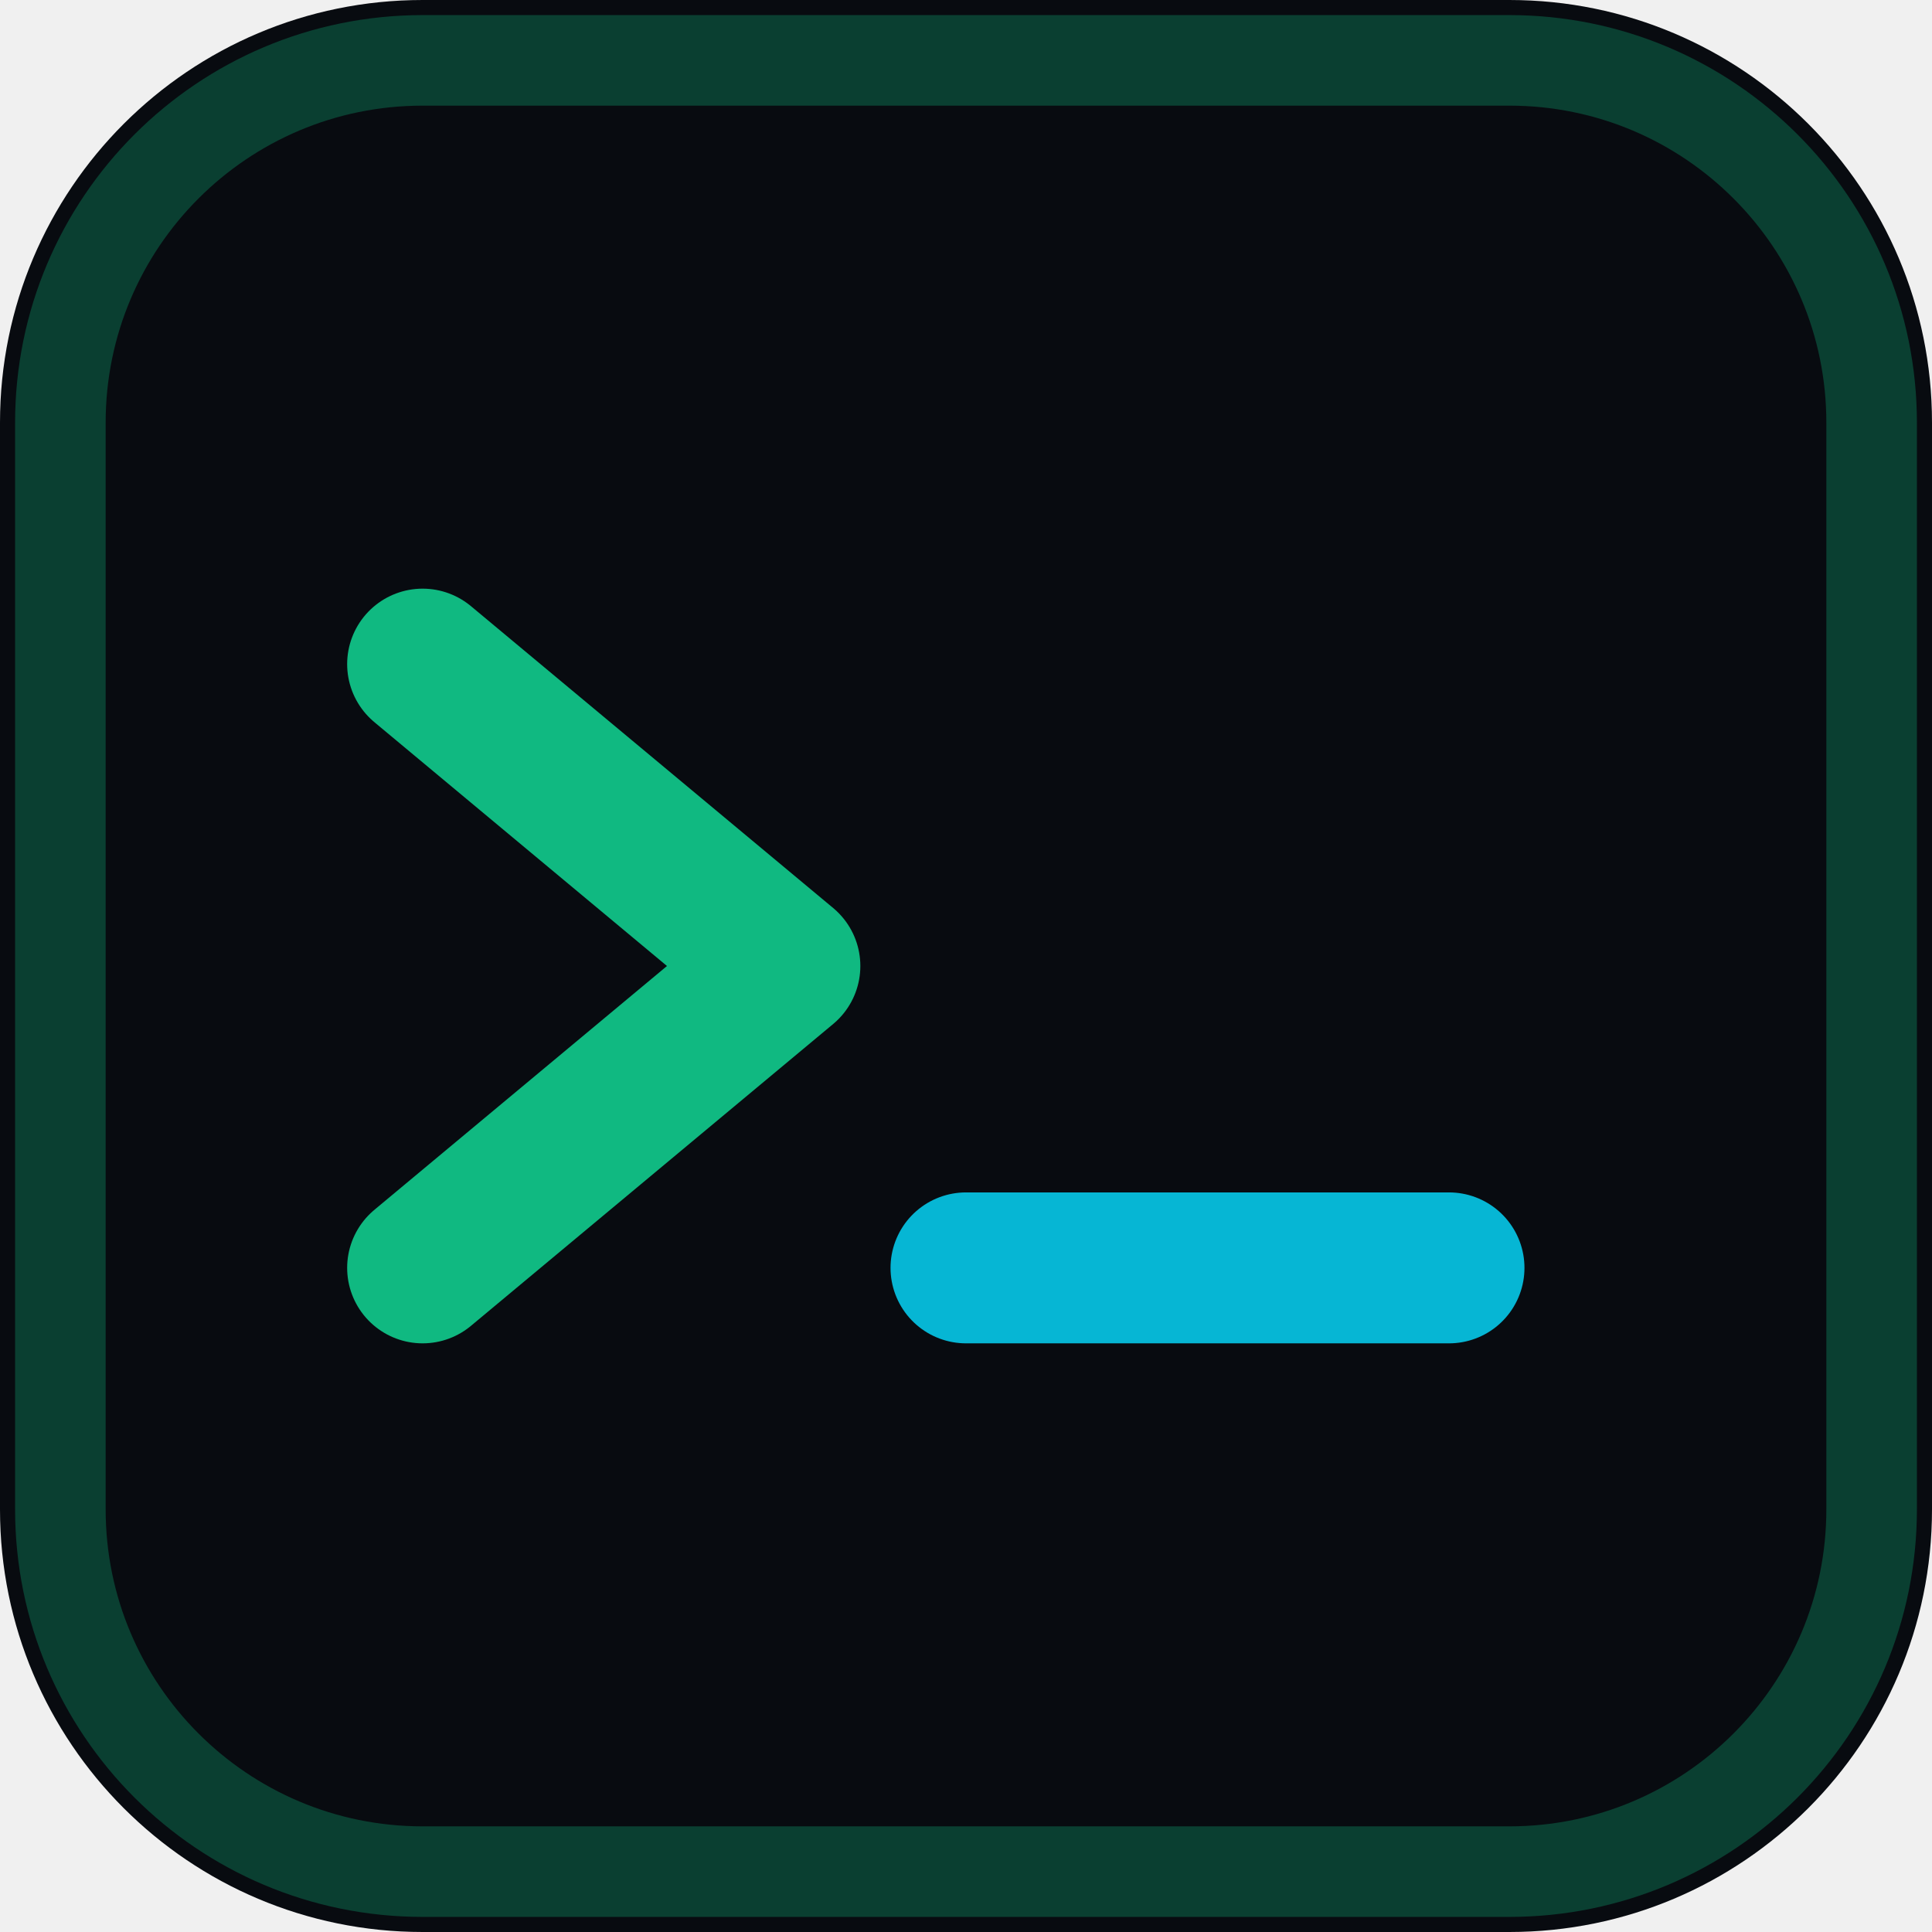
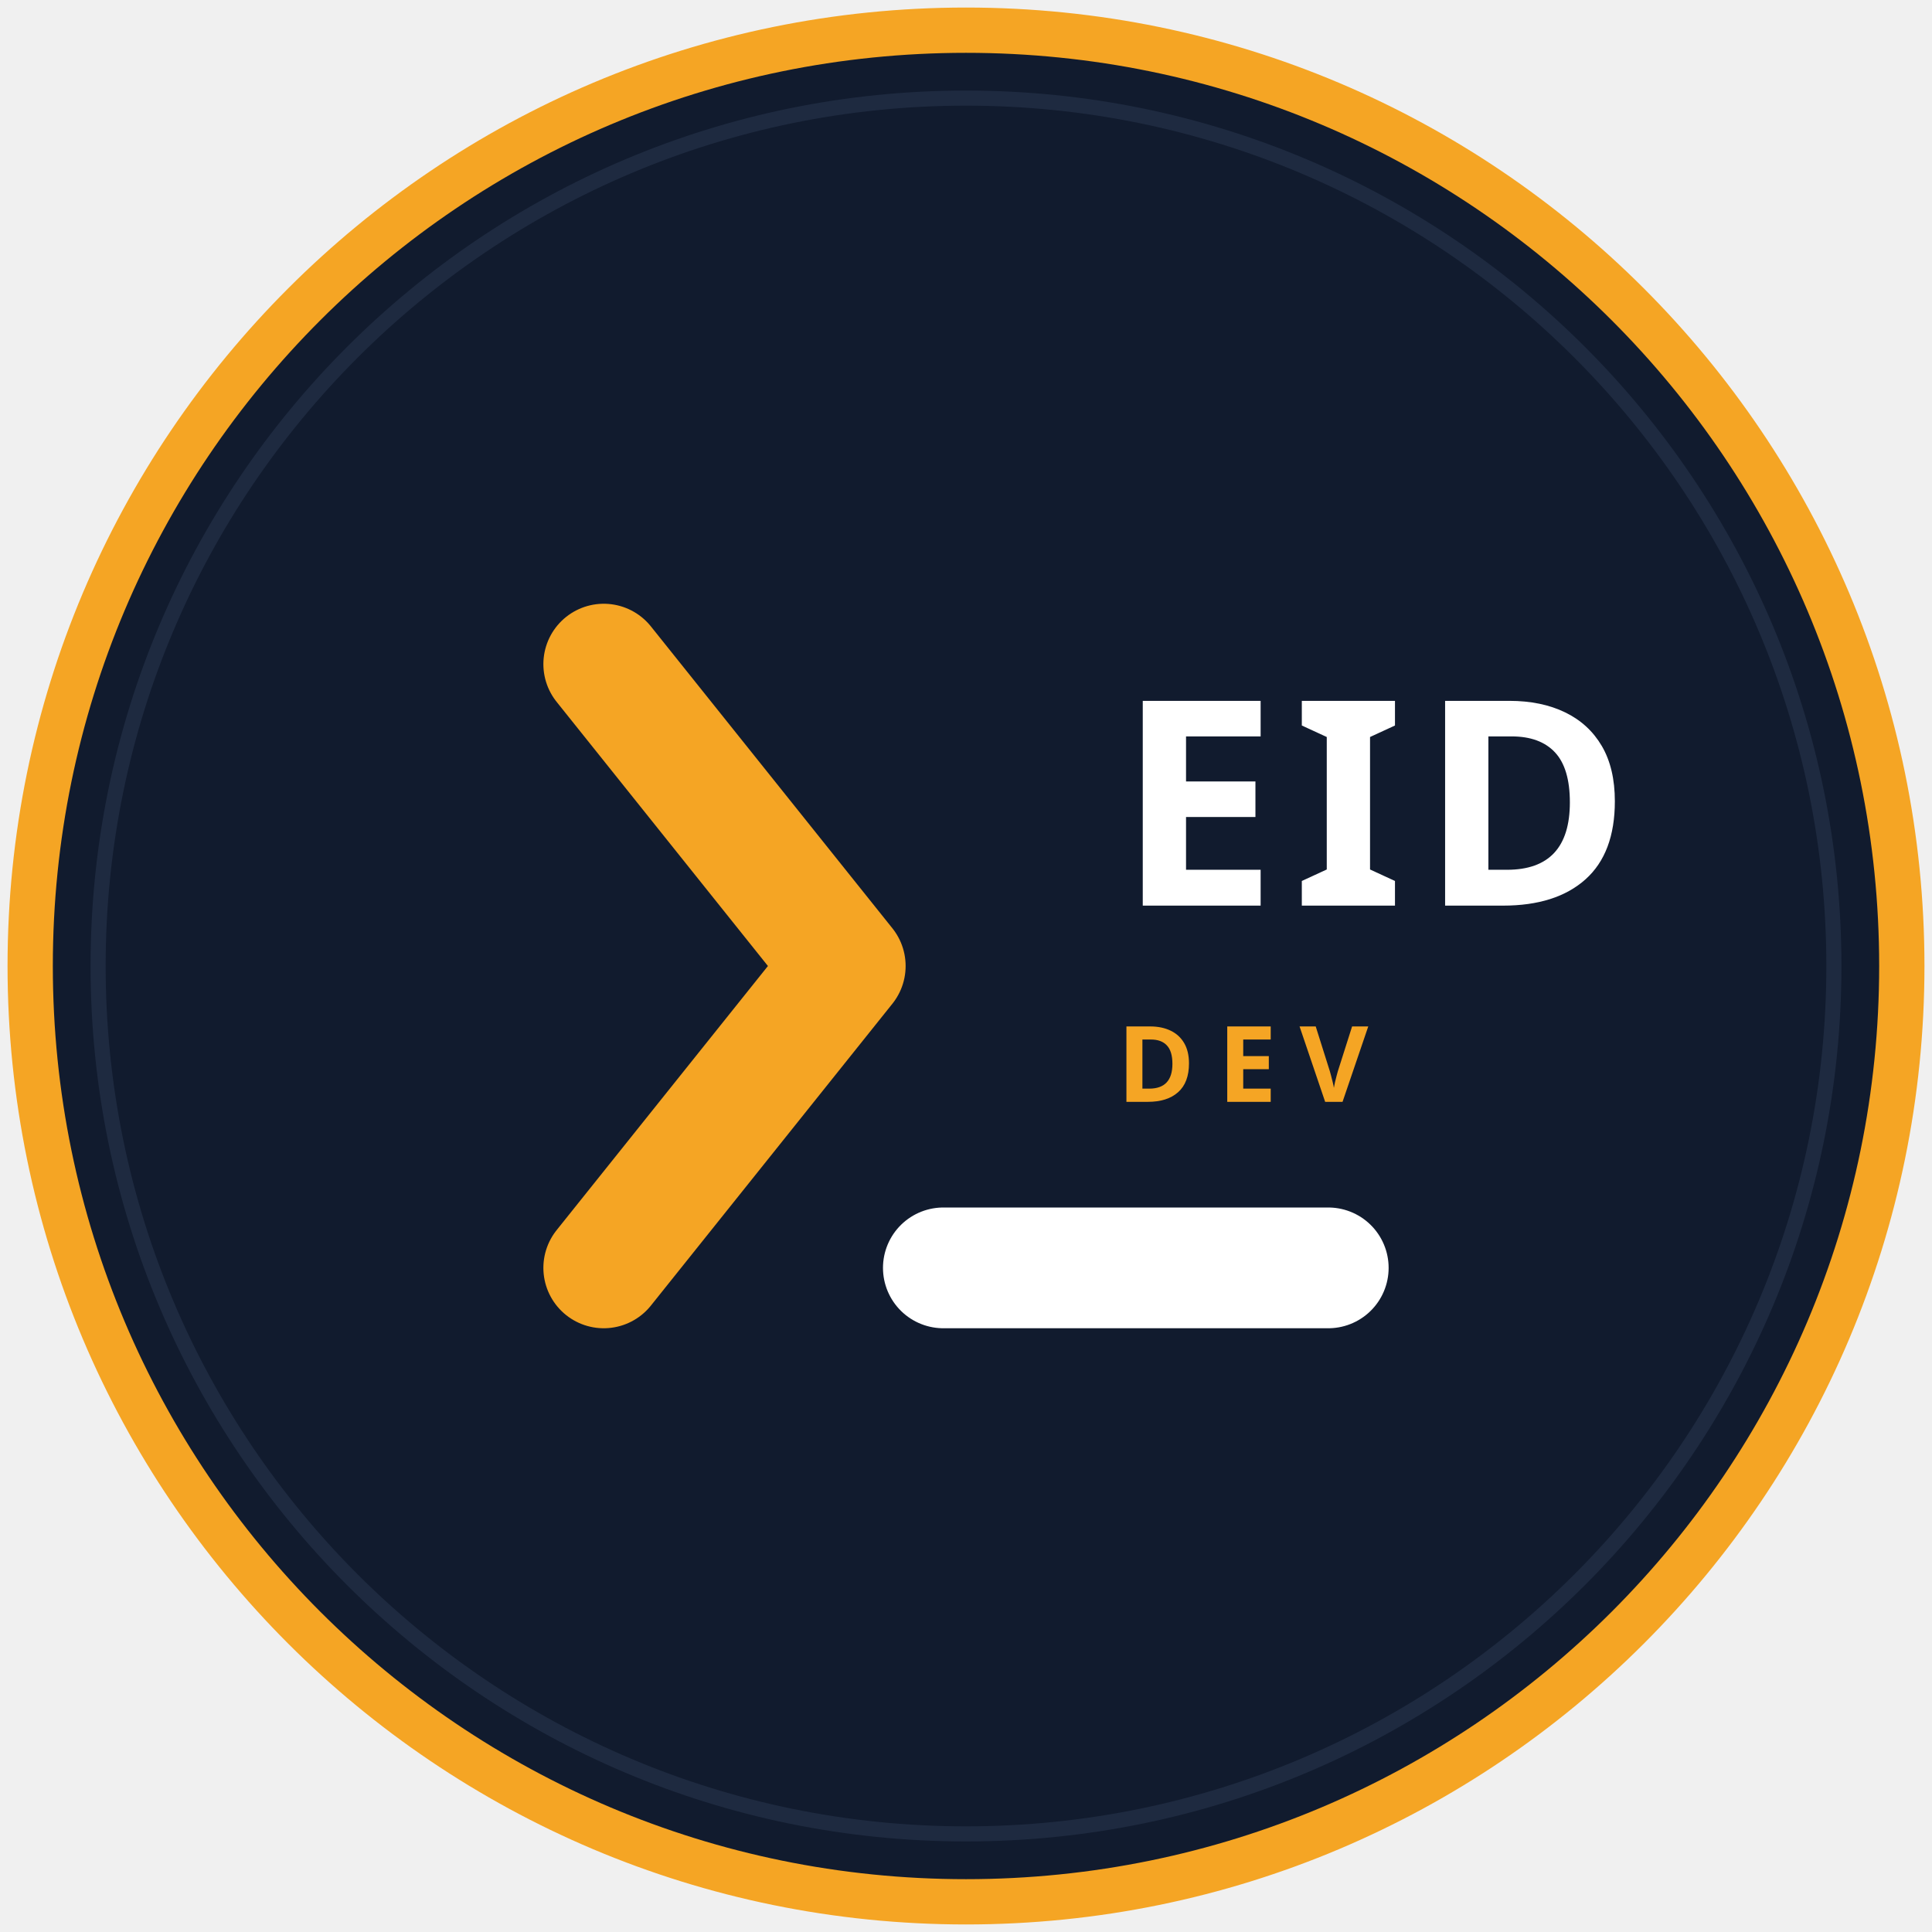
- <svg xmlns="http://www.w3.org/2000/svg" viewBox="0 0 32 32">
-   <rect width="32" height="32" rx="7" fill="#080b10" />
-   <rect x="1" y="1" width="30" height="30" rx="6" fill="none" stroke="#10b981" stroke-opacity="0.3" stroke-width="1.5" />
-   <path d="M7 11 L13 16 L7 21" fill="none" stroke="#10b981" stroke-width="2.5" stroke-linecap="round" stroke-linejoin="round" />
-   <line x1="16" y1="21" x2="24" y2="21" stroke="#06b6d4" stroke-width="2.5" stroke-linecap="round" />
+ <svg xmlns="http://www.w3.org/2000/svg" viewBox="0 0 512 512" width="100%" height="100%">
+   <circle cx="256" cy="256" r="248" fill="#111B2E" stroke="#F5A524" stroke-width="12" />
+   <circle cx="256" cy="256" r="230" fill="none" stroke="#1E2A40" stroke-width="4" />
+   <path d="M160 176 L224 256 L160 336" fill="none" stroke="#F5A524" stroke-width="32" stroke-linecap="round" stroke-linejoin="round" />
+   <line x1="250" y1="336" x2="352" y2="336" stroke="#FFFFFF" stroke-width="32" stroke-linecap="round" />
+   <text x="296" y="240" font-family="'JetBrains Mono', 'Segoe UI', monospace" font-size="76" font-weight="800" fill="#FFFFFF" letter-spacing="4">EID</text>
+   <text x="296" y="292" font-family="'JetBrains Mono', 'Segoe UI', monospace" font-size="28" font-weight="600" fill="#F5A524" letter-spacing="6">DEV</text>
</svg>
